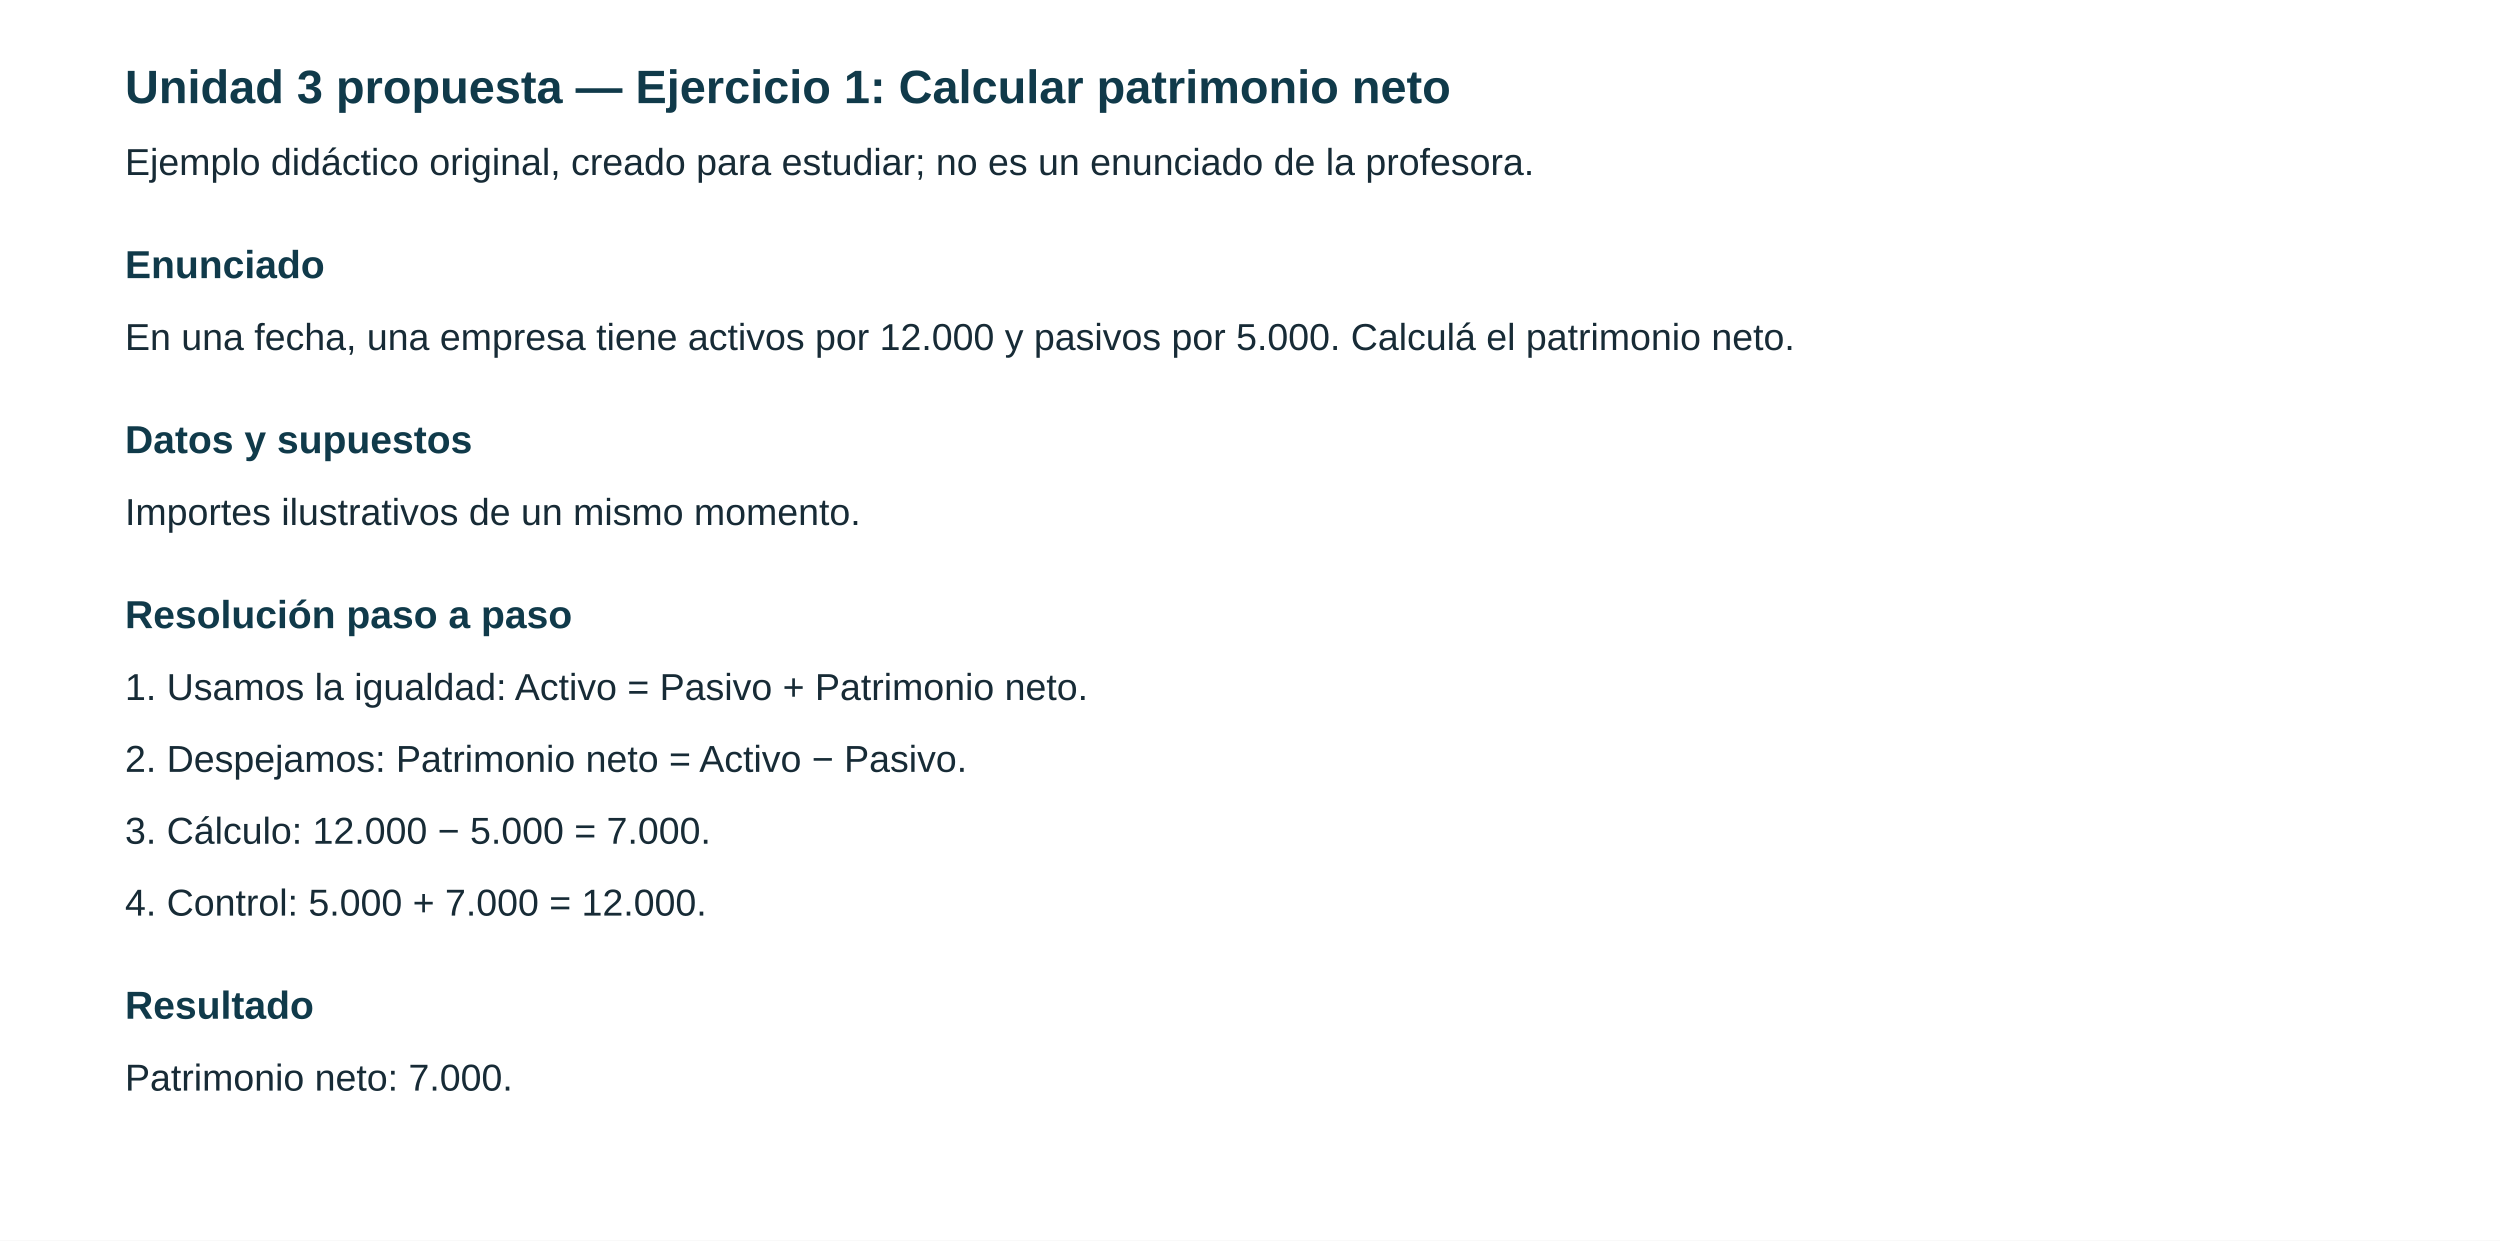
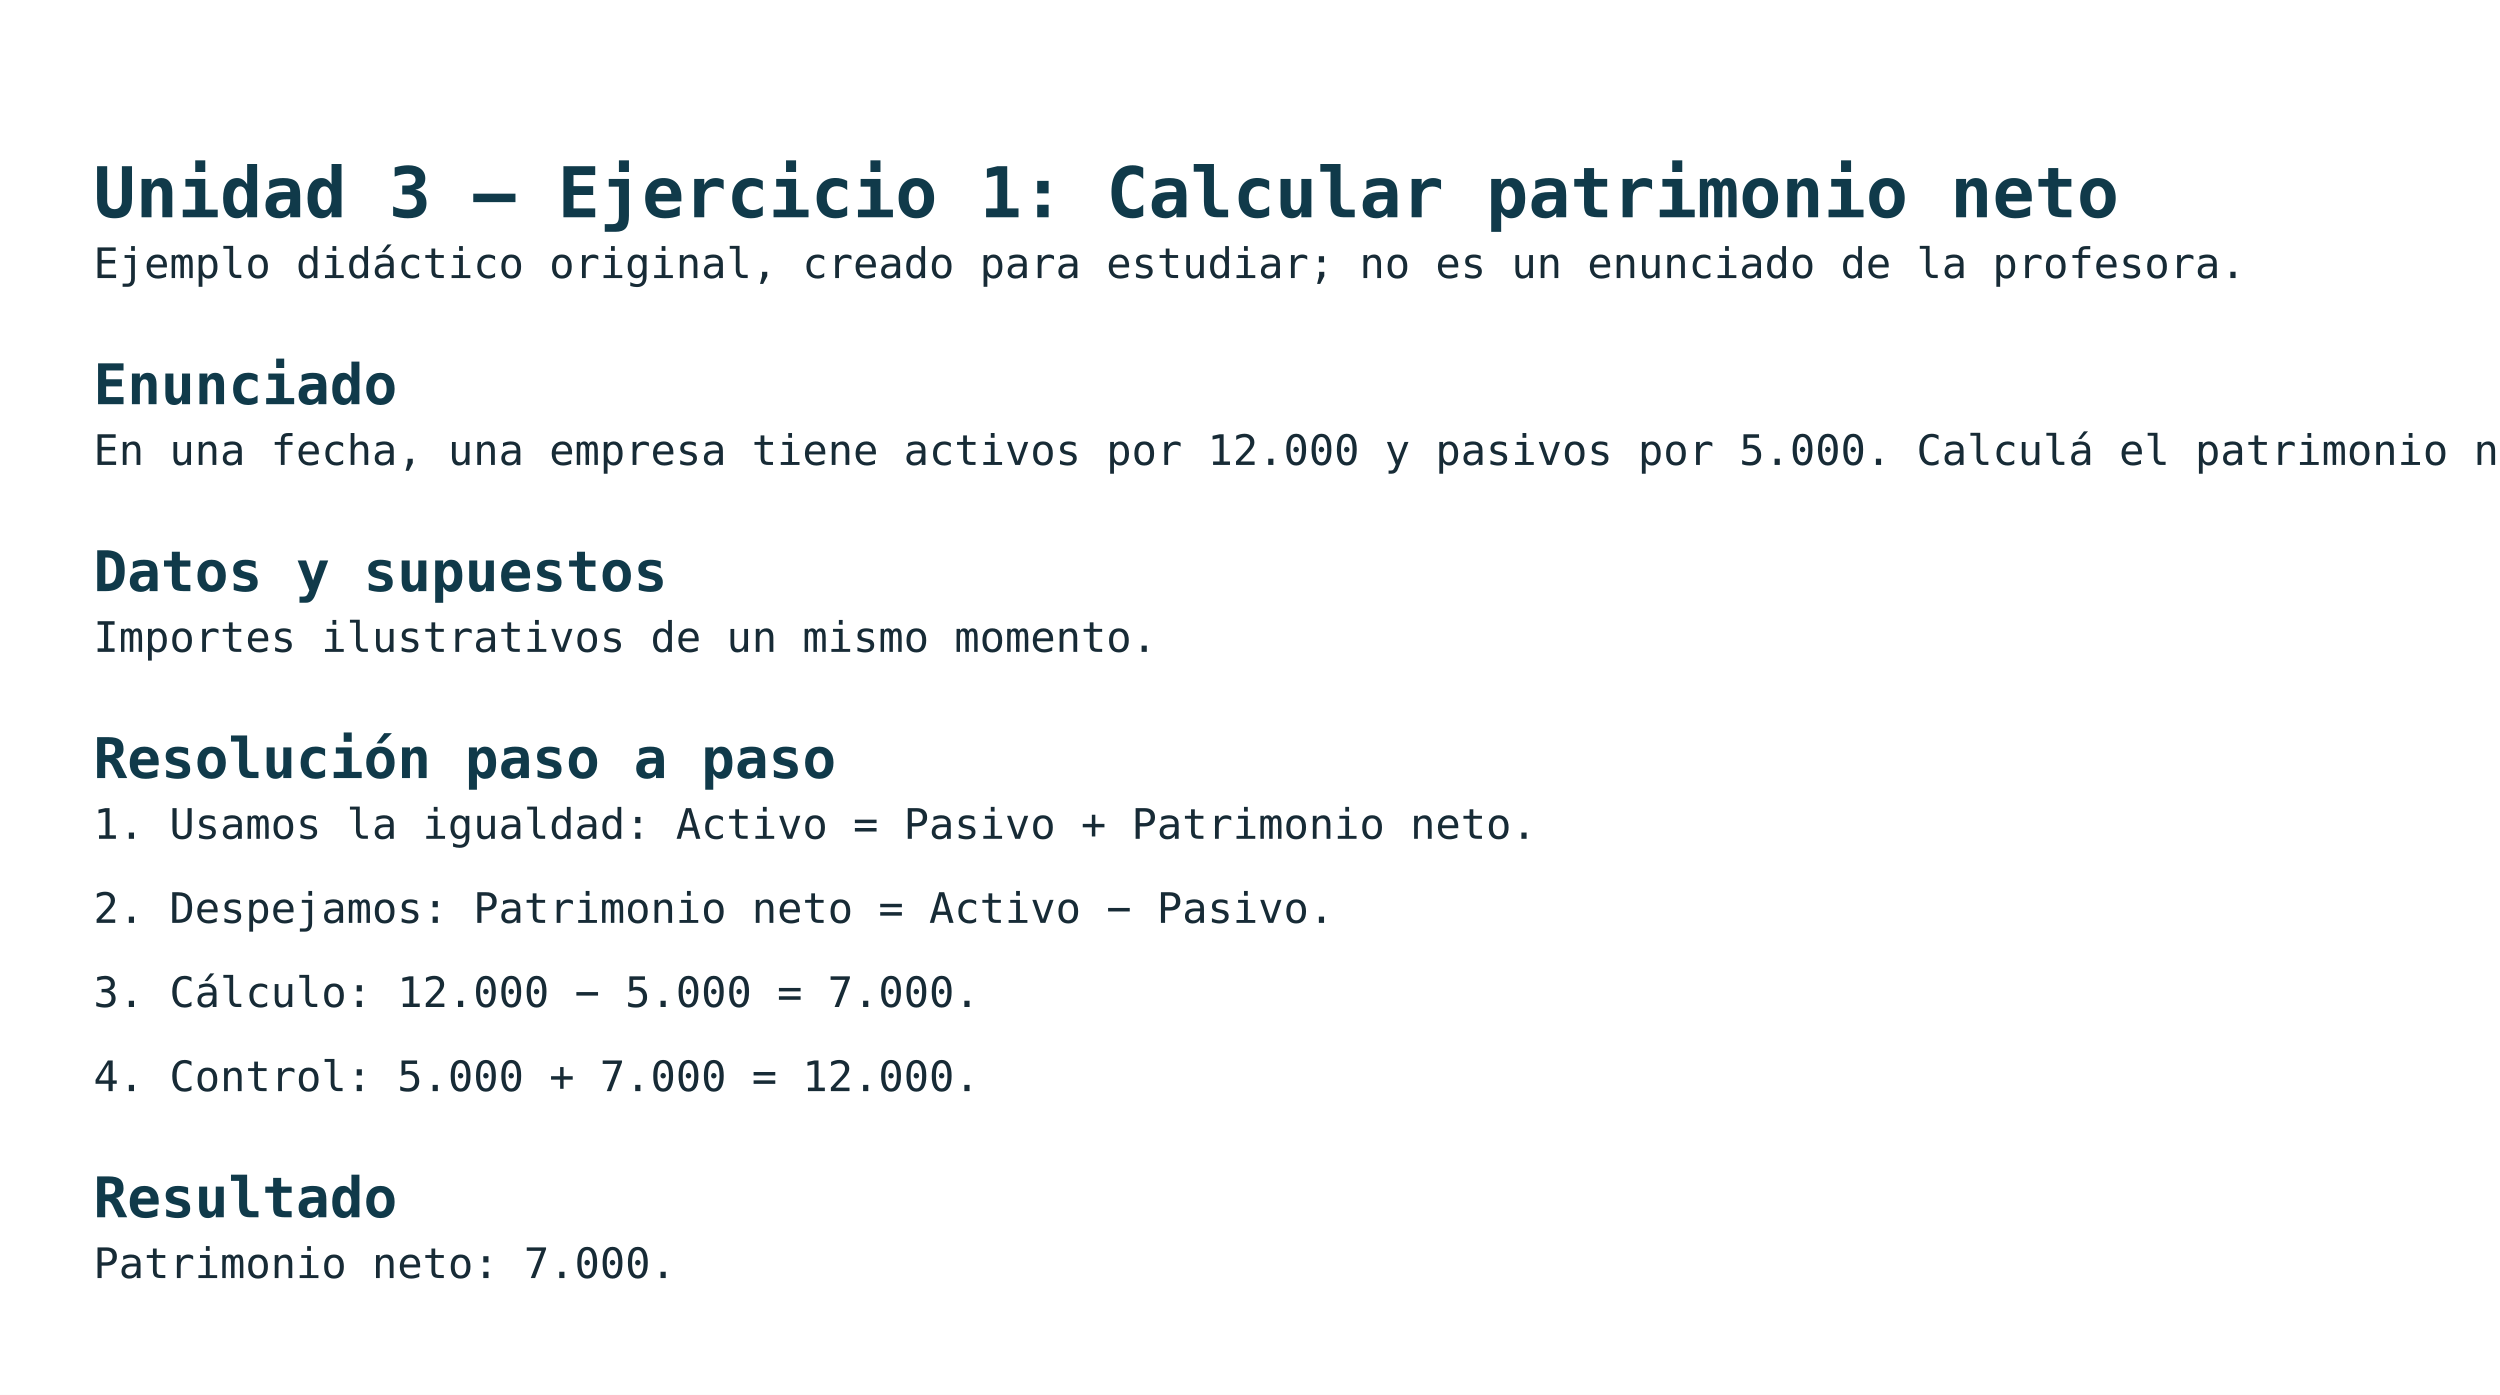
- <svg xmlns="http://www.w3.org/2000/svg" width="1600" height="794" viewBox="0 0 1600 794">
+ <svg xmlns="http://www.w3.org/2000/svg" width="1070" height="597" viewBox="0 0 1070 597">
  <rect width="100%" height="100%" fill="white" />
-   <g font-family="Arial, sans-serif">
-     <text x="80" y="66" font-size="30" font-weight="bold" fill="#103a4a">Unidad 3 propuesta — Ejercicio 1: Calcular patrimonio neto</text>
-     <text x="80" y="112" font-size="24" font-weight="normal" fill="#172b36">Ejemplo didáctico original, creado para estudiar; no es un enunciado de la profesora.</text>
-     <text x="80" y="178" font-size="25" font-weight="bold" fill="#103a4a">Enunciado</text>
-     <text x="80" y="224" font-size="24" font-weight="normal" fill="#172b36">En una fecha, una empresa tiene activos por 12.000 y pasivos por 5.000. Calculá el patrimonio neto.</text>
-     <text x="80" y="290" font-size="25" font-weight="bold" fill="#103a4a">Datos y supuestos</text>
-     <text x="80" y="336" font-size="24" font-weight="normal" fill="#172b36">Importes ilustrativos de un mismo momento.</text>
-     <text x="80" y="402" font-size="25" font-weight="bold" fill="#103a4a">Resolución paso a paso</text>
-     <text x="80" y="448" font-size="24" font-weight="normal" fill="#172b36">1. Usamos la igualdad: Activo = Pasivo + Patrimonio neto.</text>
-     <text x="80" y="494" font-size="24" font-weight="normal" fill="#172b36">2. Despejamos: Patrimonio neto = Activo − Pasivo.</text>
-     <text x="80" y="540" font-size="24" font-weight="normal" fill="#172b36">3. Cálculo: 12.000 − 5.000 = 7.000.</text>
-     <text x="80" y="586" font-size="24" font-weight="normal" fill="#172b36">4. Control: 5.000 + 7.000 = 12.000.</text>
-     <text x="80" y="652" font-size="25" font-weight="bold" fill="#103a4a">Resultado</text>
-     <text x="80" y="698" font-size="24" font-weight="normal" fill="#172b36">Patrimonio neto: 7.000.</text>
+   <g font-family="Consolas, DejaVu Sans Mono, monospace" xml:space="preserve">
+     <text x="40" y="93" font-size="30" font-weight="bold" fill="#103a4a">Unidad 3 — Ejercicio 1: Calcular patrimonio neto</text>
+     <text x="40" y="119" font-size="18" fill="#172b36">Ejemplo didáctico original, creado para estudiar; no es un enunciado de la profesora.</text>
+     <text x="40" y="173" font-size="24" font-weight="bold" fill="#103a4a">Enunciado</text>
+     <text x="40" y="199" font-size="18" fill="#172b36">En una fecha, una empresa tiene activos por 12.000 y pasivos por 5.000. Calculá el patrimonio neto.</text>
+     <text x="40" y="253" font-size="24" font-weight="bold" fill="#103a4a">Datos y supuestos</text>
+     <text x="40" y="279" font-size="18" fill="#172b36">Importes ilustrativos de un mismo momento.</text>
+     <text x="40" y="333" font-size="24" font-weight="bold" fill="#103a4a">Resolución paso a paso</text>
+     <text x="40" y="359" font-size="18" fill="#172b36">1. Usamos la igualdad: Activo = Pasivo + Patrimonio neto.</text>
+     <text x="40" y="395" font-size="18" fill="#172b36">2. Despejamos: Patrimonio neto = Activo − Pasivo.</text>
+     <text x="40" y="431" font-size="18" fill="#172b36">3. Cálculo: 12.000 − 5.000 = 7.000.</text>
+     <text x="40" y="467" font-size="18" fill="#172b36">4. Control: 5.000 + 7.000 = 12.000.</text>
+     <text x="40" y="521" font-size="24" font-weight="bold" fill="#103a4a">Resultado</text>
+     <text x="40" y="547" font-size="18" fill="#172b36">Patrimonio neto: 7.000.</text>
  </g>
</svg>
